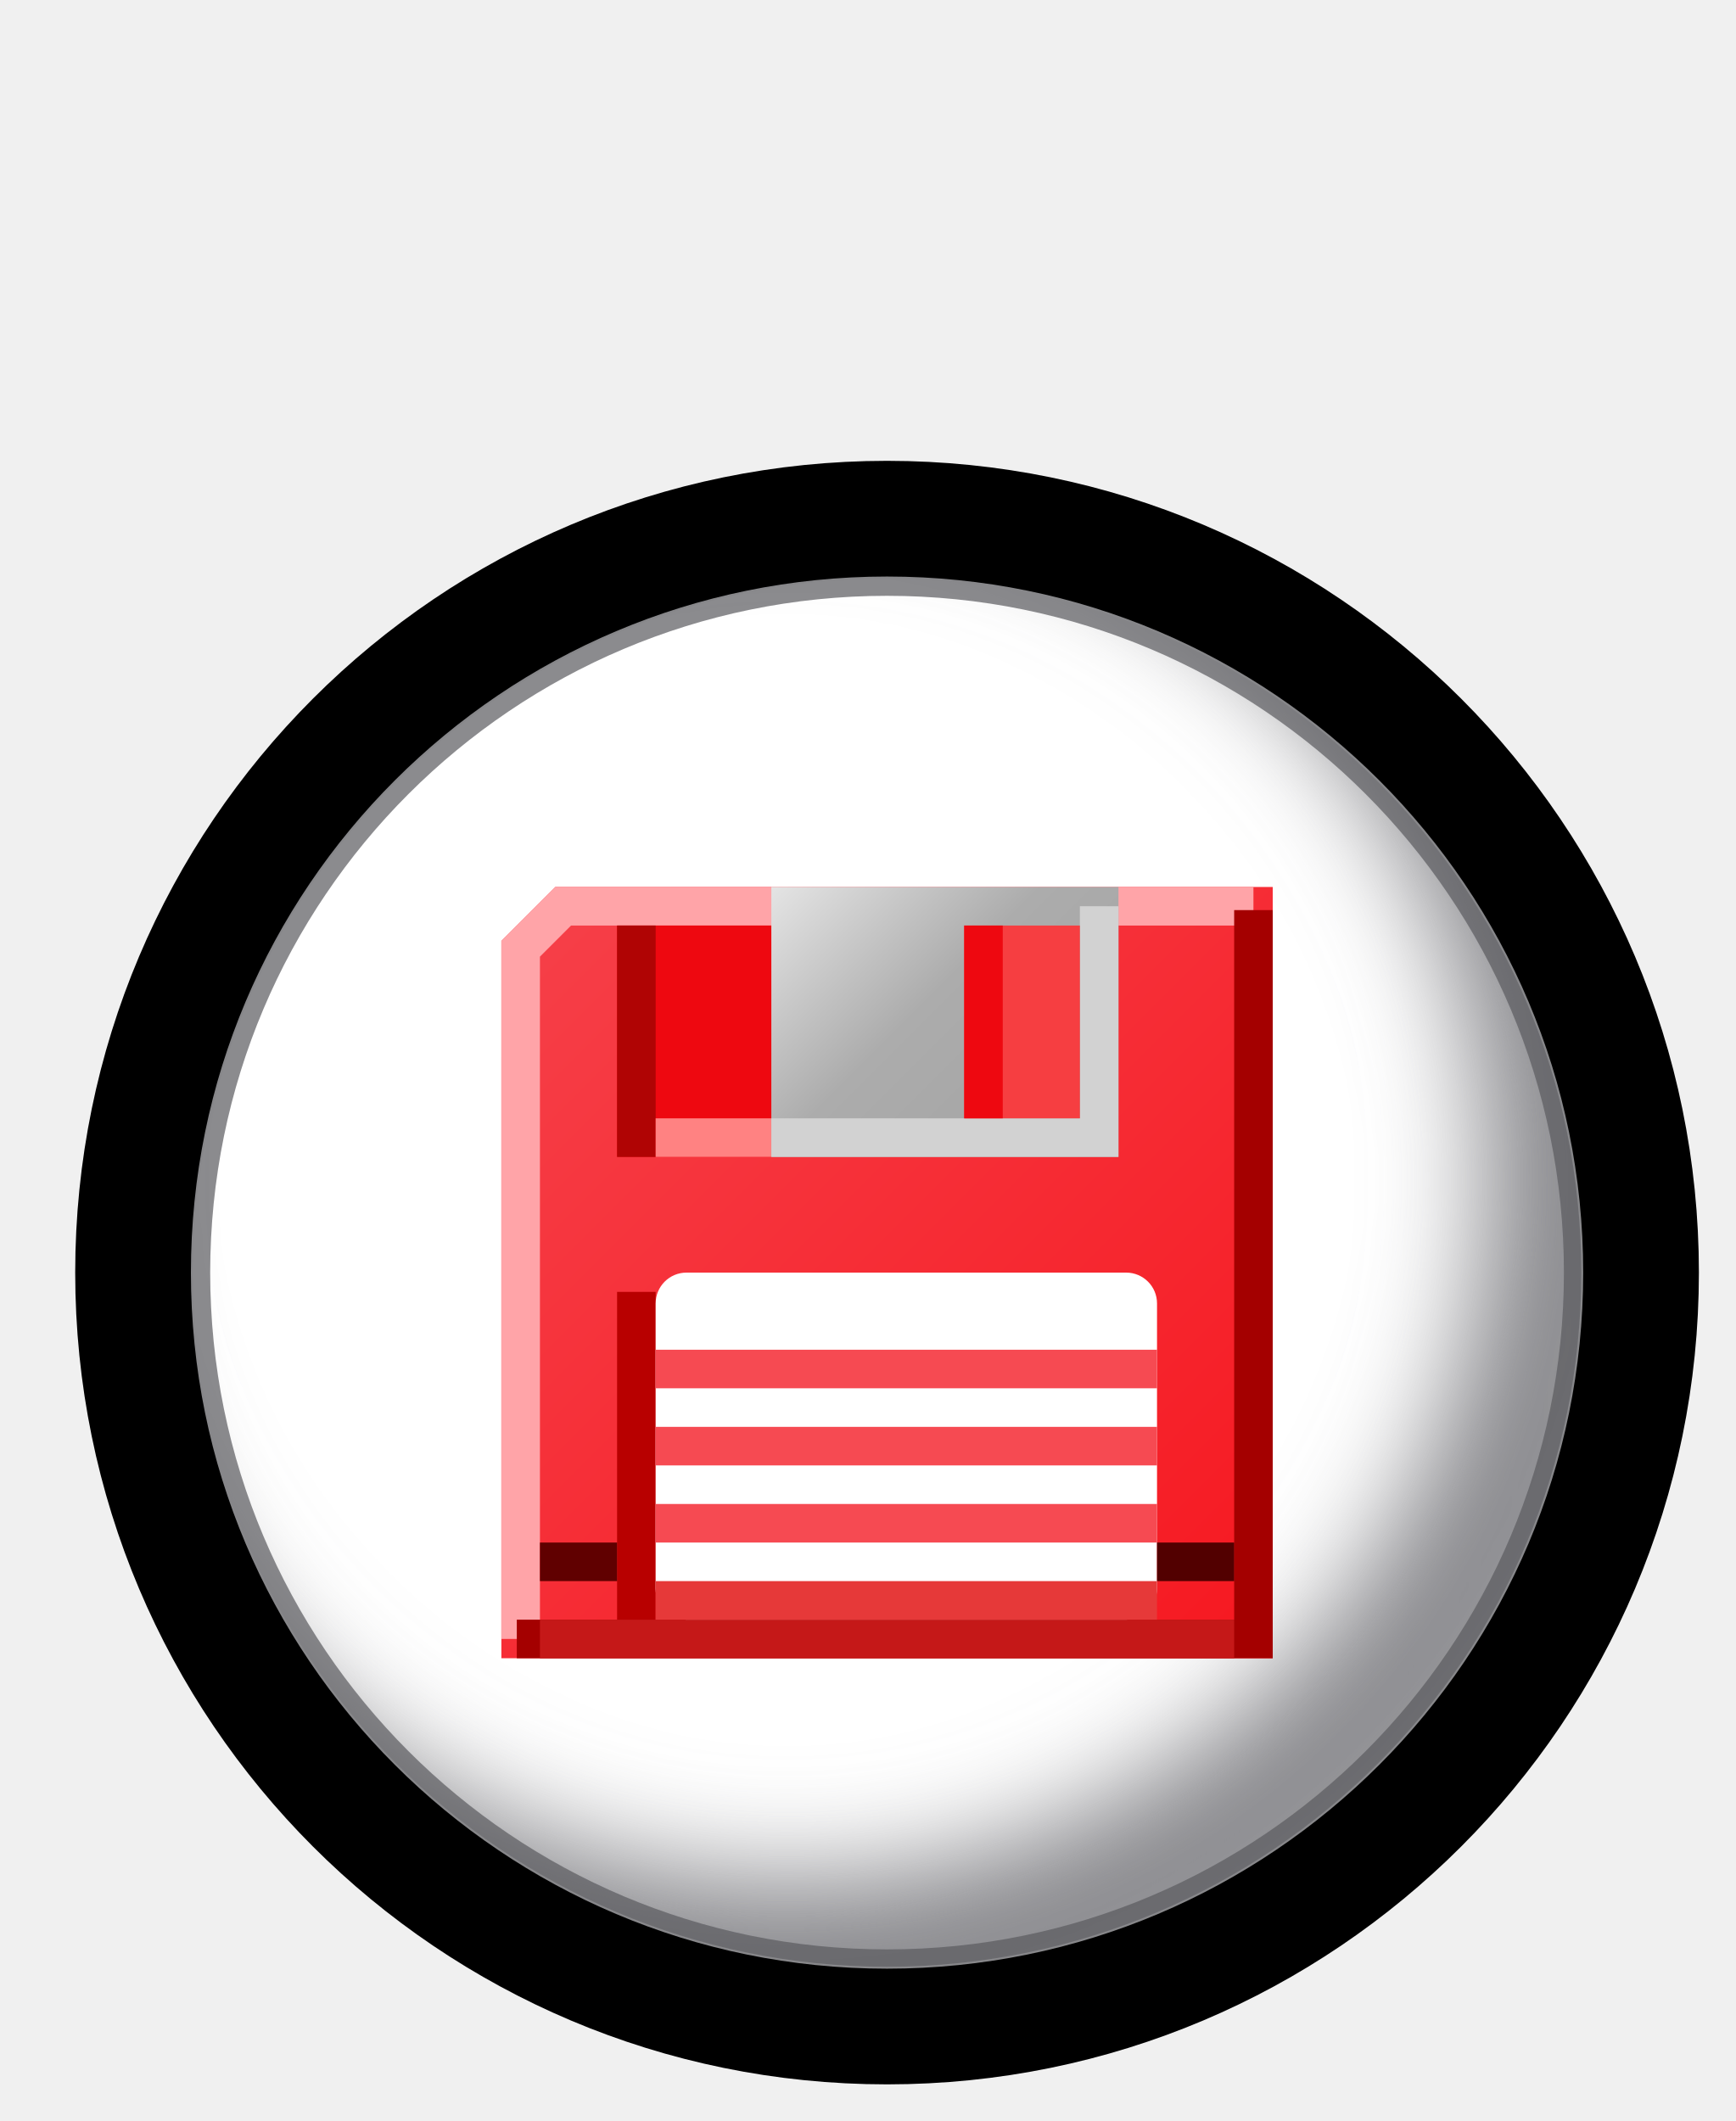
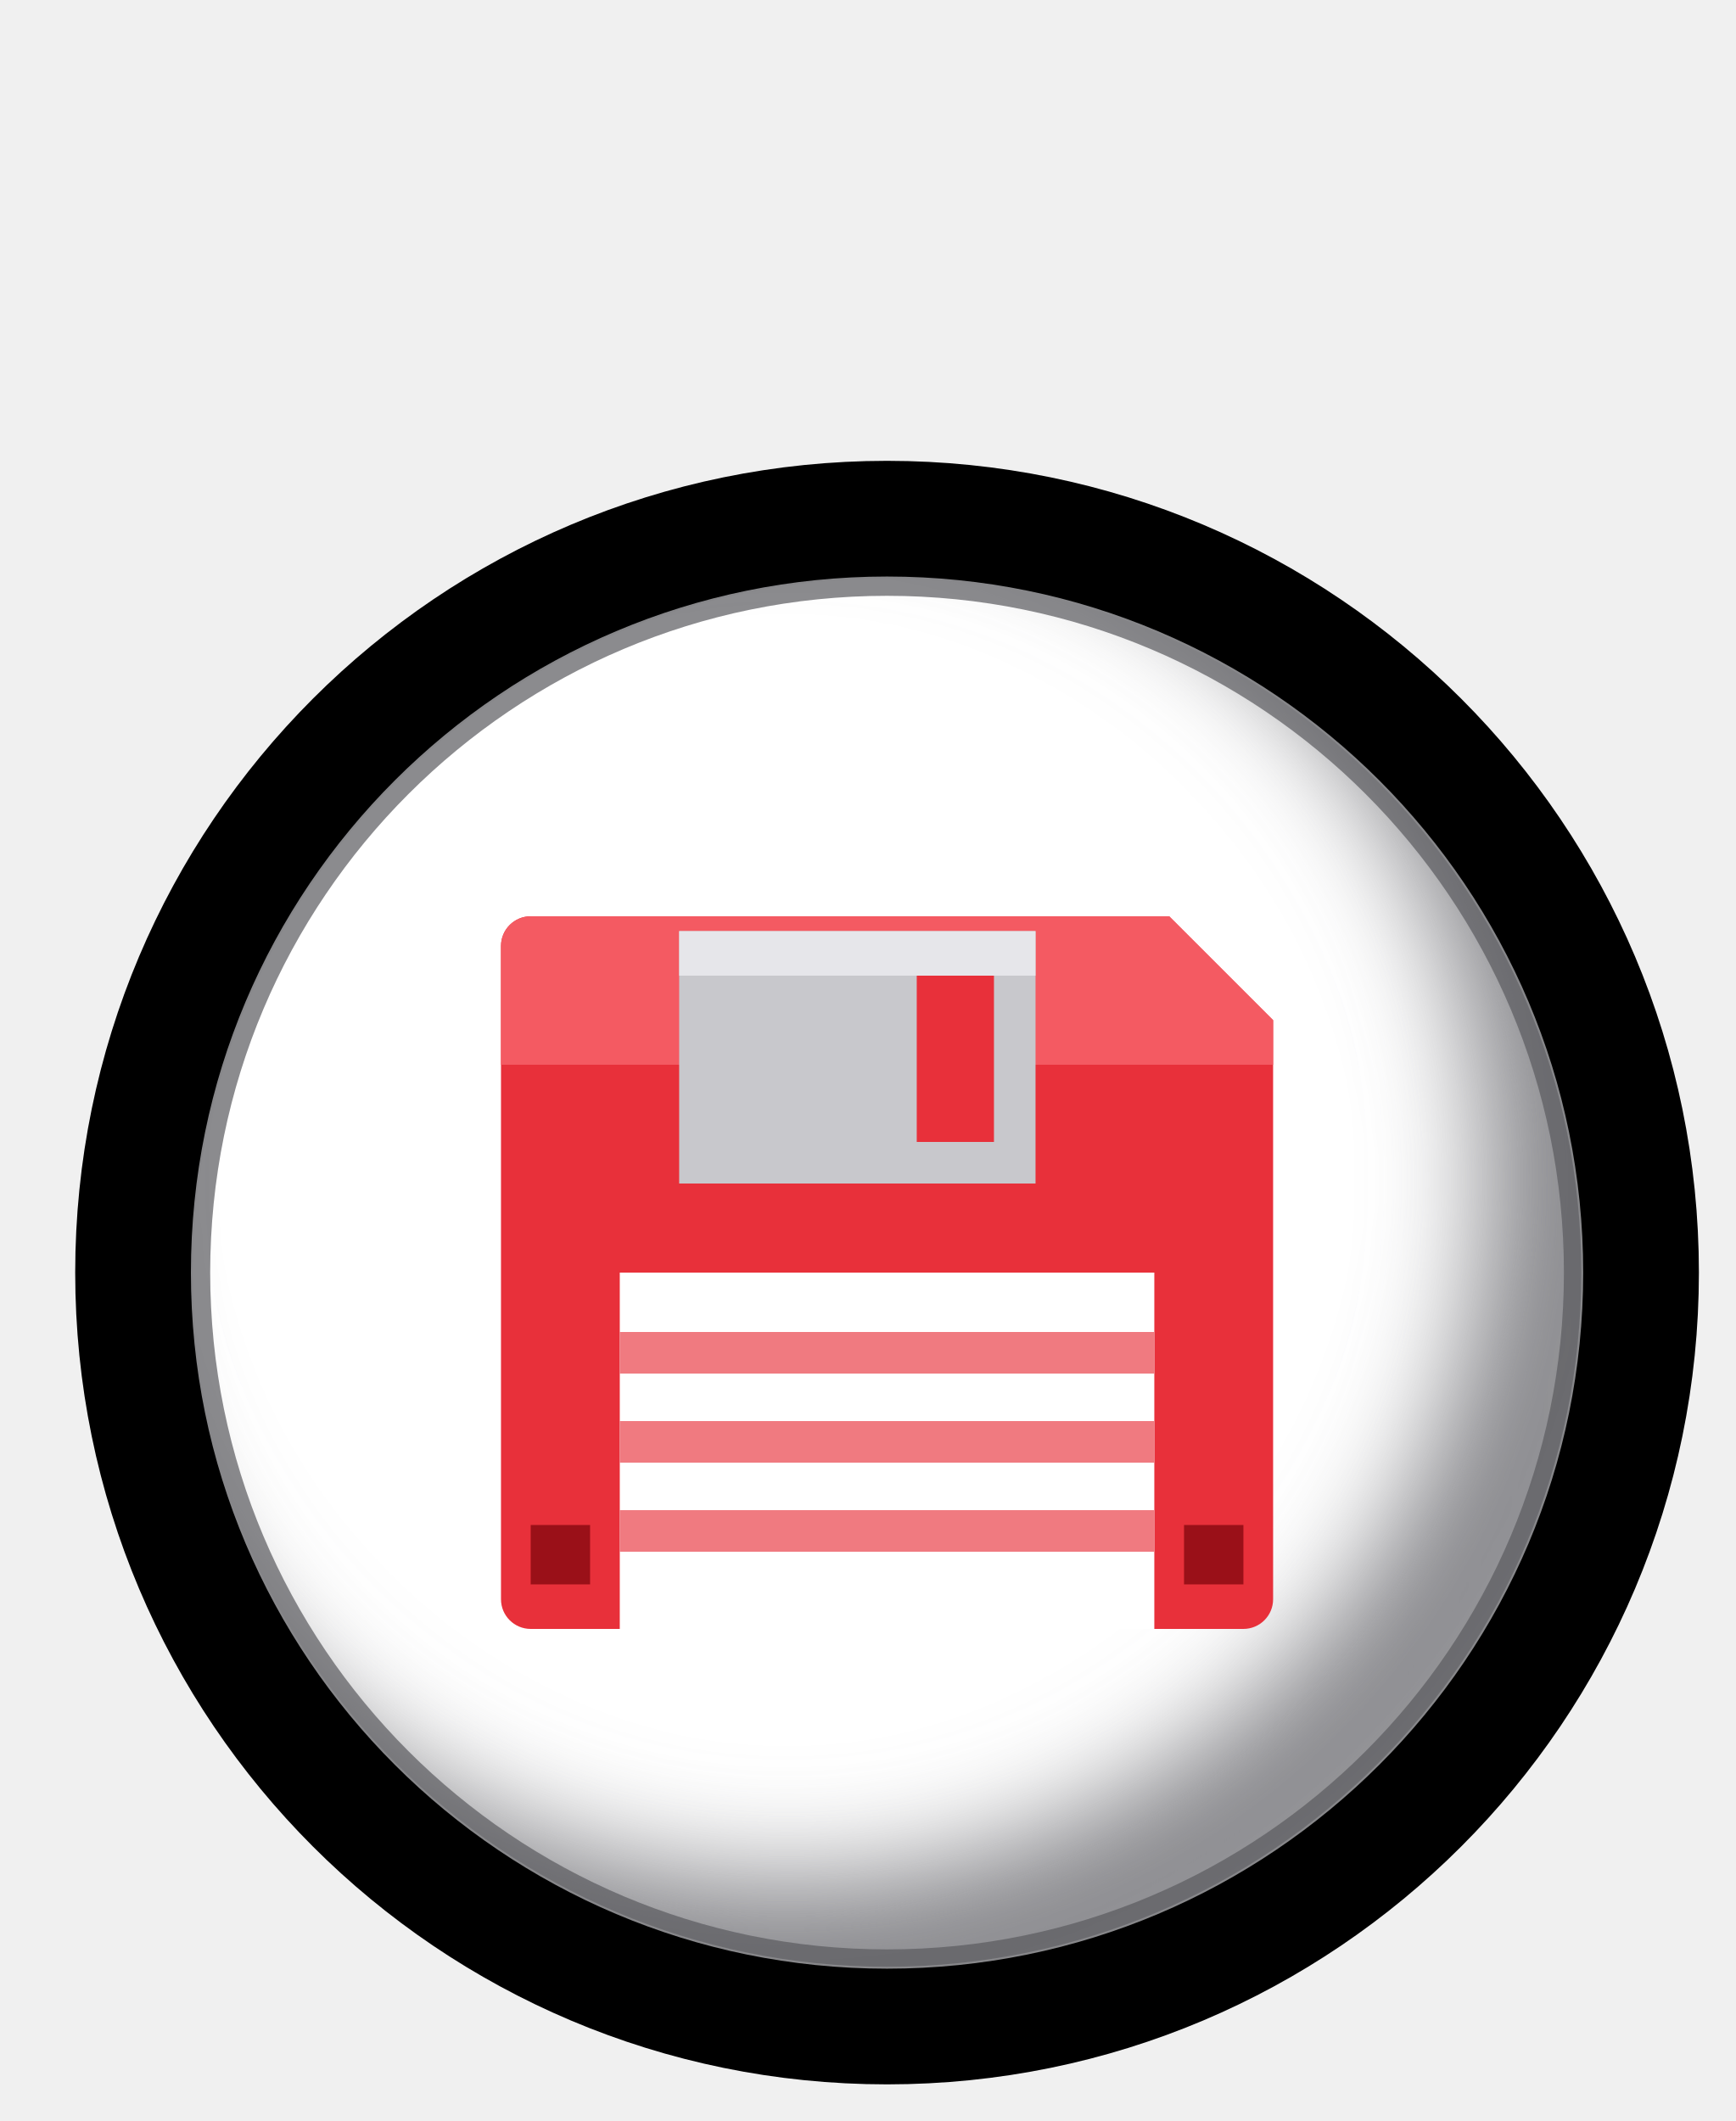
<svg xmlns="http://www.w3.org/2000/svg" viewBox="0 0 45 55" width="45" height="55">
  <defs>
    <circle id="face" cx="23" cy="33" r="18" />
    <clipPath id="faceClip">
      <use href="#face" />
    </clipPath>
    <filter id="inset" x="-30%" y="-30%" width="160%" height="160%">
      <feGaussianBlur stdDeviation="1.4" />
    </filter>
    <g id="faceNormal">
      <use href="#face" fill="#FFFFFF" />
      <g clip-path="url(#faceClip)">
        <circle cx="20.4" cy="30.6" r="20.6" fill="none" stroke="#8A8A8E" stroke-width="5" filter="url(#inset)" />
      </g>
    </g>
    <g id="faceRollover">
      <use href="#face" fill="#FFFF73" />
      <g clip-path="url(#faceClip)">
        <circle cx="25" cy="35" r="19.4" fill="none" stroke="#FFFFD8" stroke-width="3" filter="url(#inset)" />
        <circle cx="20.4" cy="30.6" r="20.6" fill="none" stroke="#9C9C66" stroke-width="5" filter="url(#inset)" />
      </g>
    </g>
    <g id="faceDepress">
      <use href="#face" fill="#C5C5C5" />
      <g clip-path="url(#faceClip)">
        <circle cx="25.4" cy="35.4" r="20.4" fill="none" stroke="#3C3C3C" stroke-width="5" filter="url(#inset)" />
      </g>
    </g>
    <g id="rim">
      <circle cx="23" cy="33" r="18" fill="none" stroke="#5A5A5E" stroke-width="0.9" stroke-opacity="0.7" />
      <circle cx="23" cy="33" r="19.55" fill="none" stroke="#000000" stroke-width="3" />
    </g>
-     <linearGradient id="diskFill" x1="13" y1="23" x2="33" y2="43" gradientUnits="userSpaceOnUse">
-       <stop offset="0" stop-color="#F6414A" />
-       <stop offset="1" stop-color="#F61820" />
-     </linearGradient>
-     <linearGradient id="shutterFill" x1="20" y1="23" x2="27" y2="30" gradientUnits="userSpaceOnUse">
-       <stop offset="0" stop-color="#E4E4E4" />
-       <stop offset="0.5" stop-color="#ACACAC" />
-       <stop offset="1" stop-color="#A4A4A4" />
-     </linearGradient>
-     <g id="icon">
-       <path d="M14.4,23 L33,23 L33,43 L13,43 L13,24.4 Z" fill="url(#diskFill)" />
-       <path d="M13.5,42.5 L13.5,24.6 L14.6,23.5 L32.5,23.5" fill="none" stroke="#FFA4A8" stroke-width="1" />
-       <path d="M32.5,23.6 L32.5,42.5 L13.4,42.5" fill="none" stroke="#A40000" stroke-width="1" />
-       <rect x="14" y="42" width="18" height="1" fill="#C51818" />
-       <rect x="16" y="24" width="4" height="6" fill="#EE0810" />
-       <rect x="16" y="24" width="1" height="6" fill="#B00404" />
-       <rect x="17" y="29" width="3" height="1" fill="#FF8282" />
-       <rect x="20" y="23" width="9" height="7" fill="url(#shutterFill)" />
-       <path d="M28.5,23.5 L28.5,29.5 L20,29.5" fill="none" stroke="#D2D2D2" stroke-width="1" />
-       <rect x="25" y="24" width="3" height="5" fill="#F63E41" />
-       <rect x="25" y="24" width="1" height="5" fill="#EE0810" />
-       <rect x="16" y="33.5" width="1" height="8.5" fill="#B80000" />
-       <rect x="17" y="33" width="13" height="9" rx="0.8" fill="#FFFFFF" />
-       <path d="M17,35.5 L30,35.5 M17,37.5 L30,37.5 M17,39.5 L30,39.5" stroke="#F64A52" stroke-width="1" />
-       <rect x="17" y="41" width="13" height="1" fill="#E63939" />
-       <rect x="14" y="40" width="2" height="1" fill="#600000" />
-       <rect x="30" y="40" width="2" height="1" fill="#520000" />
+     <g id="icon" transform="translate(23,33) scale(0.77) translate(-29,-28)">
+       <path d="M17,16 H38.5 L42,19.5 V39 A1,1 0 0 1 41,40 H17 A1,1 0 0 1 16,39 V17 A1,1 0 0 1 17,16 Z" fill="#E8303A" />
+       <path d="M17,16 H38.5 L42,19.5 V21 H16 V17 A1,1 0 0 1 17,16 Z" fill="#F45A62" />
+       <rect x="22" y="16.5" width="12" height="8.5" fill="#C8C8CC" />
+       <rect x="22" y="16.5" width="12" height="1.5" fill="#E6E6EA" />
+       <rect x="30" y="18" width="2.6" height="5.6" fill="#E8303A" />
+       <rect x="20" y="28" width="18" height="12" fill="#FFFFFF" />
+       <g fill="#F07A80">
+         <rect x="20" y="30" width="18" height="1.4" />
+         <rect x="20" y="33" width="18" height="1.4" />
+         <rect x="20" y="36" width="18" height="1.4" />
+       </g>
+       <rect x="17" y="36.5" width="2" height="2" fill="#9A1018" />
+       <rect x="39" y="36.5" width="2" height="2" fill="#9A1018" />
    </g>
  </defs>
  <g id="normal" class="state">
    <use href="#faceNormal" />
    <use href="#rim" />
    <use href="#icon" />
  </g>
  <g id="rollover" class="state" display="none">
    <use href="#faceRollover" />
    <use href="#rim" />
    <use href="#icon" />
  </g>
  <g id="depress" class="state" display="none">
    <use href="#faceDepress" />
    <use href="#rim" />
    <use href="#icon" transform="translate(1,1)" />
  </g>
</svg>
